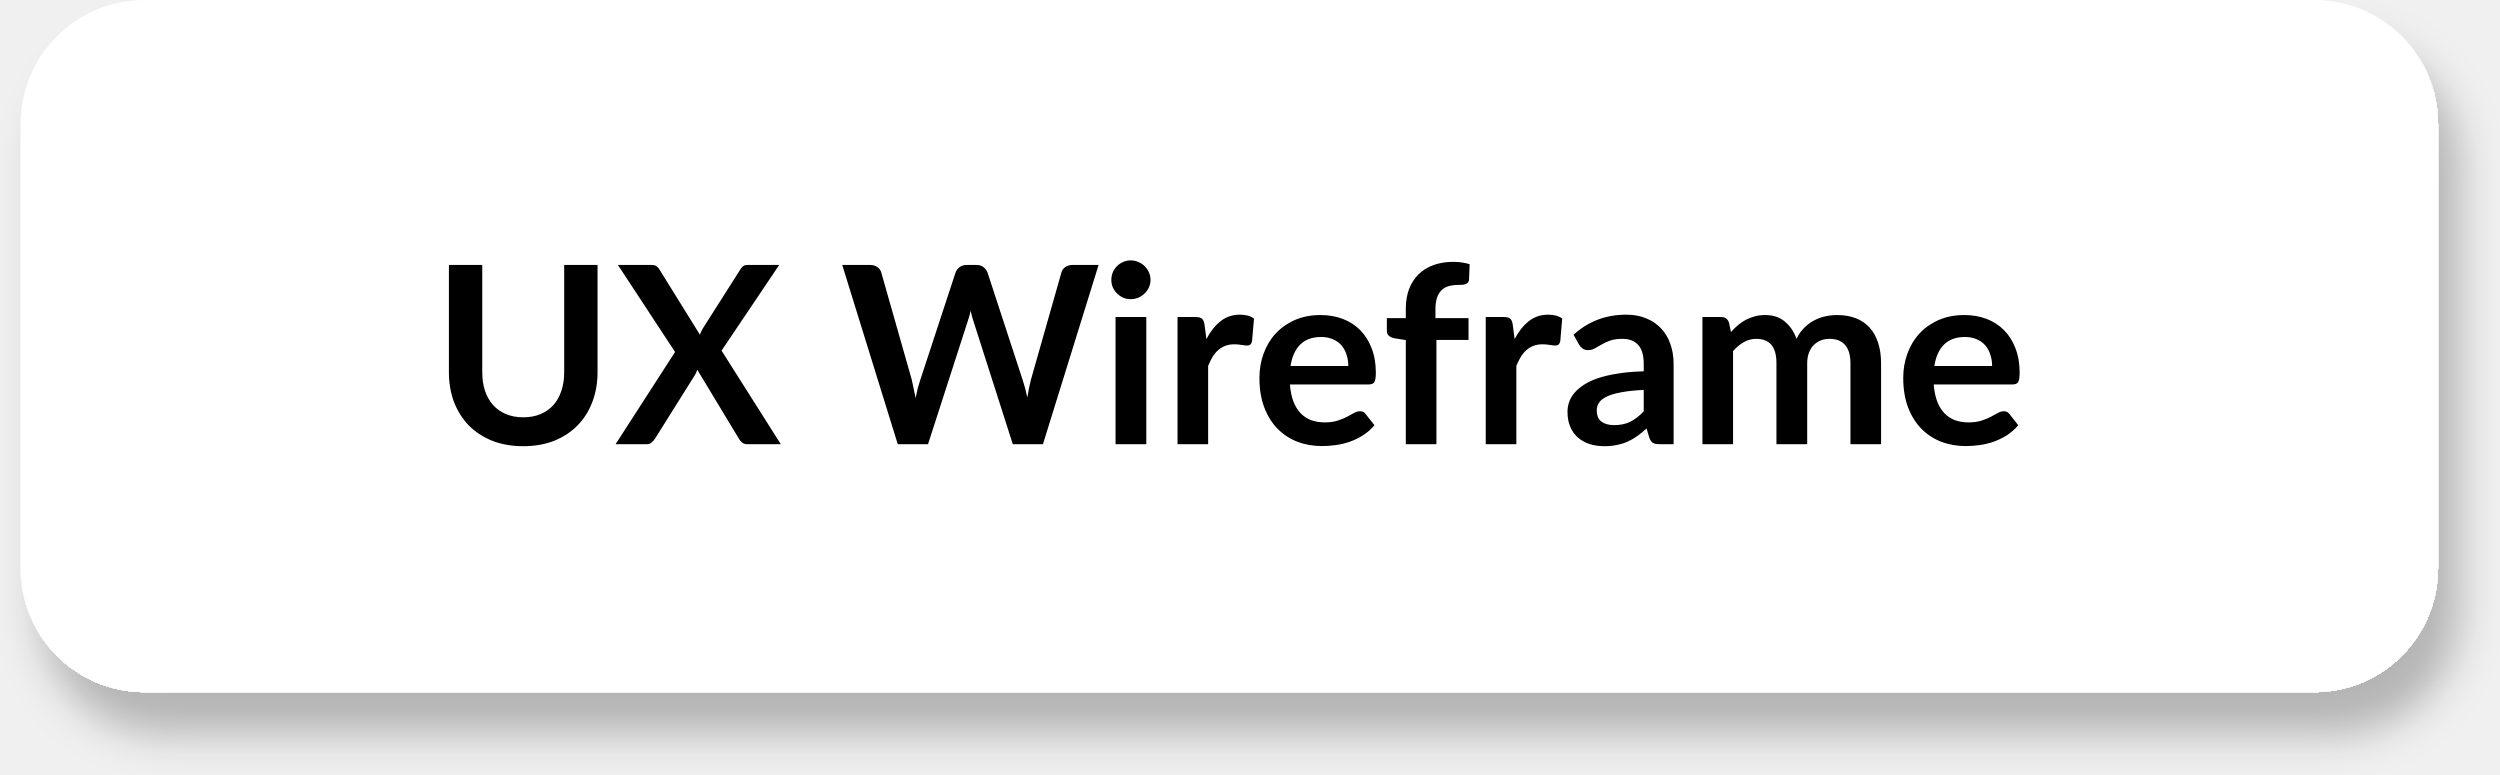
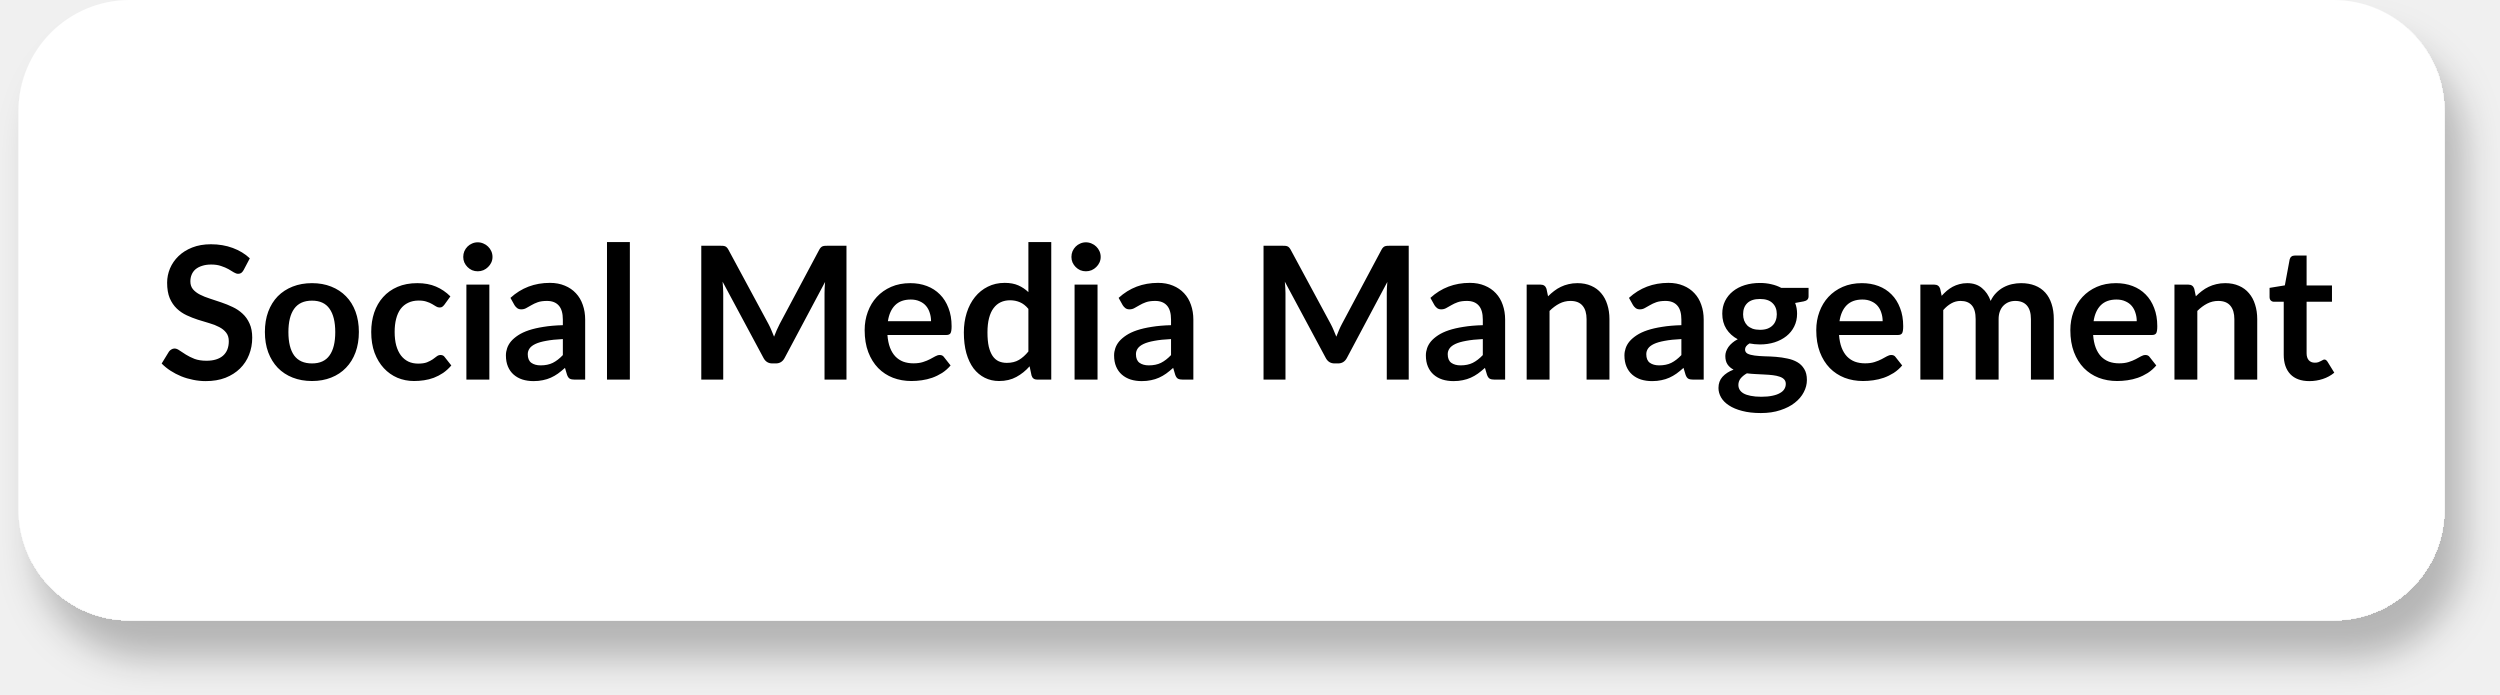
- <svg xmlns="http://www.w3.org/2000/svg" width="242" height="75" viewBox="0 0 242 75" fill="none">
-   <g filter="url(#filter0_d_13_7)">
-     <rect x="2" width="234" height="67" rx="12" fill="white" />
-     <path d="M50.654 40.396C51.278 40.396 51.834 40.292 52.322 40.084C52.818 39.876 53.234 39.584 53.57 39.208C53.906 38.832 54.162 38.376 54.338 37.84C54.522 37.304 54.614 36.704 54.614 36.04V25.648H57.842V36.04C57.842 37.072 57.674 38.028 57.338 38.908C57.01 39.78 56.534 40.536 55.91 41.176C55.294 41.808 54.542 42.304 53.654 42.664C52.766 43.016 51.766 43.192 50.654 43.192C49.534 43.192 48.53 43.016 47.642 42.664C46.754 42.304 45.998 41.808 45.374 41.176C44.758 40.536 44.282 39.78 43.946 38.908C43.618 38.028 43.454 37.072 43.454 36.04V25.648H46.682V36.028C46.682 36.692 46.77 37.292 46.946 37.828C47.13 38.364 47.39 38.824 47.726 39.208C48.07 39.584 48.486 39.876 48.974 40.084C49.47 40.292 50.03 40.396 50.654 40.396ZM75.583 43H72.367C72.143 43 71.963 42.944 71.827 42.832C71.699 42.72 71.595 42.592 71.515 42.448L67.495 35.788C67.431 35.988 67.355 36.16 67.267 36.304L63.415 42.448C63.319 42.584 63.207 42.712 63.079 42.832C62.959 42.944 62.799 43 62.599 43H59.587L65.347 34.072L59.815 25.648H63.031C63.255 25.648 63.415 25.68 63.511 25.744C63.615 25.8 63.711 25.896 63.799 26.032L67.747 32.392C67.827 32.192 67.923 31.992 68.035 31.792L71.659 26.092C71.747 25.94 71.843 25.828 71.947 25.756C72.051 25.684 72.183 25.648 72.343 25.648H75.427L69.847 33.94L75.583 43ZM106.344 25.648L100.956 43H98.04L94.248 31.144C94.144 30.856 94.048 30.504 93.96 30.088C93.912 30.288 93.864 30.476 93.816 30.652C93.768 30.828 93.716 30.992 93.66 31.144L89.832 43H86.904L81.528 25.648H84.228C84.508 25.648 84.74 25.716 84.924 25.852C85.116 25.98 85.244 26.156 85.308 26.38L88.26 36.76C88.324 37.016 88.384 37.296 88.44 37.6C88.504 37.896 88.568 38.208 88.632 38.536C88.696 38.2 88.764 37.884 88.836 37.588C88.916 37.292 89 37.016 89.088 36.76L92.496 26.38C92.56 26.196 92.684 26.028 92.868 25.876C93.06 25.724 93.292 25.648 93.564 25.648H94.512C94.792 25.648 95.02 25.716 95.196 25.852C95.372 25.988 95.504 26.164 95.592 26.38L98.988 36.76C99.156 37.256 99.308 37.828 99.444 38.476C99.548 37.844 99.664 37.272 99.792 36.76L102.744 26.38C102.792 26.18 102.912 26.008 103.104 25.864C103.304 25.72 103.54 25.648 103.812 25.648H106.344ZM110.962 30.688V43H107.986V30.688H110.962ZM111.37 27.1C111.37 27.356 111.318 27.596 111.214 27.82C111.11 28.044 110.97 28.24 110.794 28.408C110.626 28.576 110.426 28.712 110.194 28.816C109.962 28.912 109.714 28.96 109.45 28.96C109.194 28.96 108.95 28.912 108.718 28.816C108.494 28.712 108.298 28.576 108.13 28.408C107.962 28.24 107.826 28.044 107.722 27.82C107.626 27.596 107.578 27.356 107.578 27.1C107.578 26.836 107.626 26.588 107.722 26.356C107.826 26.124 107.962 25.924 108.13 25.756C108.298 25.588 108.494 25.456 108.718 25.36C108.95 25.256 109.194 25.204 109.45 25.204C109.714 25.204 109.962 25.256 110.194 25.36C110.426 25.456 110.626 25.588 110.794 25.756C110.97 25.924 111.11 26.124 111.214 26.356C111.318 26.588 111.37 26.836 111.37 27.1ZM116.78 32.824C117.164 32.088 117.62 31.512 118.148 31.096C118.676 30.672 119.3 30.46 120.02 30.46C120.588 30.46 121.044 30.584 121.388 30.832L121.196 33.052C121.156 33.196 121.096 33.3 121.016 33.364C120.944 33.42 120.844 33.448 120.716 33.448C120.596 33.448 120.416 33.428 120.176 33.388C119.944 33.348 119.716 33.328 119.492 33.328C119.164 33.328 118.872 33.376 118.616 33.472C118.36 33.568 118.128 33.708 117.92 33.892C117.72 34.068 117.54 34.284 117.38 34.54C117.228 34.796 117.084 35.088 116.948 35.416V43H113.984V30.688H115.724C116.028 30.688 116.24 30.744 116.36 30.856C116.48 30.96 116.56 31.152 116.6 31.432L116.78 32.824ZM130.517 35.428C130.517 35.044 130.461 34.684 130.349 34.348C130.245 34.004 130.085 33.704 129.869 33.448C129.653 33.192 129.377 32.992 129.041 32.848C128.713 32.696 128.329 32.62 127.889 32.62C127.033 32.62 126.357 32.864 125.861 33.352C125.373 33.84 125.061 34.532 124.925 35.428H130.517ZM124.865 37.216C124.913 37.848 125.025 38.396 125.201 38.86C125.377 39.316 125.609 39.696 125.897 40C126.185 40.296 126.525 40.52 126.917 40.672C127.317 40.816 127.757 40.888 128.237 40.888C128.717 40.888 129.129 40.832 129.473 40.72C129.825 40.608 130.129 40.484 130.385 40.348C130.649 40.212 130.877 40.088 131.069 39.976C131.269 39.864 131.461 39.808 131.645 39.808C131.893 39.808 132.077 39.9 132.197 40.084L133.049 41.164C132.721 41.548 132.353 41.872 131.945 42.136C131.537 42.392 131.109 42.6 130.661 42.76C130.221 42.912 129.769 43.02 129.305 43.084C128.849 43.148 128.405 43.18 127.973 43.18C127.117 43.18 126.321 43.04 125.585 42.76C124.849 42.472 124.209 42.052 123.665 41.5C123.121 40.94 122.693 40.252 122.381 39.436C122.069 38.612 121.913 37.66 121.913 36.58C121.913 35.74 122.049 34.952 122.321 34.216C122.593 33.472 122.981 32.828 123.485 32.284C123.997 31.732 124.617 31.296 125.345 30.976C126.081 30.656 126.909 30.496 127.829 30.496C128.605 30.496 129.321 30.62 129.977 30.868C130.633 31.116 131.197 31.48 131.669 31.96C132.141 32.432 132.509 33.016 132.773 33.712C133.045 34.4 133.181 35.188 133.181 36.076C133.181 36.524 133.133 36.828 133.037 36.988C132.941 37.14 132.757 37.216 132.485 37.216H124.865ZM136.082 43V32.92L135.014 32.752C134.782 32.704 134.594 32.624 134.45 32.512C134.314 32.392 134.246 32.224 134.246 32.008V30.796H136.082V29.884C136.082 29.18 136.186 28.548 136.394 27.988C136.61 27.428 136.914 26.952 137.306 26.56C137.706 26.168 138.19 25.868 138.758 25.66C139.326 25.452 139.966 25.348 140.678 25.348C141.246 25.348 141.774 25.424 142.262 25.576L142.202 27.064C142.194 27.176 142.162 27.268 142.106 27.34C142.05 27.404 141.974 27.456 141.878 27.496C141.79 27.528 141.686 27.552 141.566 27.568C141.446 27.576 141.318 27.58 141.182 27.58C140.83 27.58 140.514 27.62 140.234 27.7C139.962 27.772 139.73 27.904 139.538 28.096C139.346 28.28 139.198 28.528 139.094 28.84C138.998 29.144 138.95 29.524 138.95 29.98V30.796H142.154V32.908H139.046V43H136.082ZM146.615 32.824C146.999 32.088 147.455 31.512 147.983 31.096C148.511 30.672 149.135 30.46 149.855 30.46C150.423 30.46 150.879 30.584 151.223 30.832L151.031 33.052C150.991 33.196 150.931 33.3 150.851 33.364C150.779 33.42 150.679 33.448 150.551 33.448C150.431 33.448 150.251 33.428 150.011 33.388C149.779 33.348 149.551 33.328 149.327 33.328C148.999 33.328 148.707 33.376 148.451 33.472C148.195 33.568 147.963 33.708 147.755 33.892C147.555 34.068 147.375 34.284 147.215 34.54C147.063 34.796 146.919 35.088 146.783 35.416V43H143.819V30.688H145.559C145.863 30.688 146.075 30.744 146.195 30.856C146.315 30.96 146.395 31.152 146.435 31.432L146.615 32.824ZM159.113 37.744C158.257 37.784 157.537 37.86 156.953 37.972C156.369 38.076 155.901 38.212 155.549 38.38C155.197 38.548 154.945 38.744 154.793 38.968C154.641 39.192 154.565 39.436 154.565 39.7C154.565 40.22 154.717 40.592 155.021 40.816C155.333 41.04 155.737 41.152 156.233 41.152C156.841 41.152 157.365 41.044 157.805 40.828C158.253 40.604 158.689 40.268 159.113 39.82V37.744ZM152.321 32.404C153.737 31.108 155.441 30.46 157.433 30.46C158.153 30.46 158.797 30.58 159.365 30.82C159.933 31.052 160.413 31.38 160.805 31.804C161.197 32.22 161.493 32.72 161.693 33.304C161.901 33.888 162.005 34.528 162.005 35.224V43H160.661C160.381 43 160.165 42.96 160.013 42.88C159.861 42.792 159.741 42.62 159.653 42.364L159.389 41.476C159.077 41.756 158.773 42.004 158.477 42.22C158.181 42.428 157.873 42.604 157.553 42.748C157.233 42.892 156.889 43 156.521 43.072C156.161 43.152 155.761 43.192 155.321 43.192C154.801 43.192 154.321 43.124 153.881 42.988C153.441 42.844 153.061 42.632 152.741 42.352C152.421 42.072 152.173 41.724 151.997 41.308C151.821 40.892 151.733 40.408 151.733 39.856C151.733 39.544 151.785 39.236 151.889 38.932C151.993 38.62 152.161 38.324 152.393 38.044C152.633 37.764 152.941 37.5 153.317 37.252C153.693 37.004 154.153 36.788 154.697 36.604C155.249 36.42 155.889 36.272 156.617 36.16C157.345 36.04 158.177 35.968 159.113 35.944V35.224C159.113 34.4 158.937 33.792 158.585 33.4C158.233 33 157.725 32.8 157.061 32.8C156.581 32.8 156.181 32.856 155.861 32.968C155.549 33.08 155.273 33.208 155.033 33.352C154.793 33.488 154.573 33.612 154.373 33.724C154.181 33.836 153.965 33.892 153.725 33.892C153.517 33.892 153.341 33.84 153.197 33.736C153.053 33.624 152.937 33.496 152.849 33.352L152.321 32.404ZM164.796 43V30.688H166.608C166.992 30.688 167.244 30.868 167.364 31.228L167.556 32.14C167.772 31.9 167.996 31.68 168.228 31.48C168.468 31.28 168.72 31.108 168.984 30.964C169.256 30.82 169.544 30.708 169.848 30.628C170.16 30.54 170.5 30.496 170.868 30.496C171.644 30.496 172.28 30.708 172.776 31.132C173.28 31.548 173.656 32.104 173.904 32.8C174.096 32.392 174.336 32.044 174.624 31.756C174.912 31.46 175.228 31.22 175.572 31.036C175.916 30.852 176.28 30.716 176.664 30.628C177.056 30.54 177.448 30.496 177.84 30.496C178.52 30.496 179.124 30.6 179.652 30.808C180.18 31.016 180.624 31.32 180.984 31.72C181.344 32.12 181.616 32.608 181.8 33.184C181.992 33.76 182.088 34.42 182.088 35.164V43H179.124V35.164C179.124 34.38 178.952 33.792 178.608 33.4C178.264 33 177.76 32.8 177.096 32.8C176.792 32.8 176.508 32.852 176.244 32.956C175.988 33.06 175.76 33.212 175.56 33.412C175.368 33.604 175.216 33.848 175.104 34.144C174.992 34.44 174.936 34.78 174.936 35.164V43H171.96V35.164C171.96 34.34 171.792 33.74 171.456 33.364C171.128 32.988 170.644 32.8 170.004 32.8C169.572 32.8 169.168 32.908 168.792 33.124C168.424 33.332 168.08 33.62 167.76 33.988V43H164.796ZM192.837 35.428C192.837 35.044 192.781 34.684 192.669 34.348C192.565 34.004 192.405 33.704 192.189 33.448C191.973 33.192 191.697 32.992 191.361 32.848C191.033 32.696 190.649 32.62 190.209 32.62C189.353 32.62 188.677 32.864 188.181 33.352C187.693 33.84 187.381 34.532 187.245 35.428H192.837ZM187.185 37.216C187.233 37.848 187.345 38.396 187.521 38.86C187.697 39.316 187.929 39.696 188.217 40C188.505 40.296 188.845 40.52 189.237 40.672C189.637 40.816 190.077 40.888 190.557 40.888C191.037 40.888 191.449 40.832 191.793 40.72C192.145 40.608 192.449 40.484 192.705 40.348C192.969 40.212 193.197 40.088 193.389 39.976C193.589 39.864 193.781 39.808 193.965 39.808C194.213 39.808 194.397 39.9 194.517 40.084L195.369 41.164C195.041 41.548 194.673 41.872 194.265 42.136C193.857 42.392 193.429 42.6 192.981 42.76C192.541 42.912 192.089 43.02 191.625 43.084C191.169 43.148 190.725 43.18 190.293 43.18C189.437 43.18 188.641 43.04 187.905 42.76C187.169 42.472 186.529 42.052 185.985 41.5C185.441 40.94 185.013 40.252 184.701 39.436C184.389 38.612 184.233 37.66 184.233 36.58C184.233 35.74 184.369 34.952 184.641 34.216C184.913 33.472 185.301 32.828 185.805 32.284C186.317 31.732 186.937 31.296 187.665 30.976C188.401 30.656 189.229 30.496 190.149 30.496C190.925 30.496 191.641 30.62 192.297 30.868C192.953 31.116 193.517 31.48 193.989 31.96C194.461 32.432 194.829 33.016 195.093 33.712C195.365 34.4 195.501 35.188 195.501 36.076C195.501 36.524 195.453 36.828 195.357 36.988C195.261 37.14 195.077 37.216 194.805 37.216H187.185Z" fill="black" />
+ <svg xmlns="http://www.w3.org/2000/svg" width="270" height="75" viewBox="0 0 270 75" fill="none">
+   <g filter="url(#filter0_d_590_414)">
+     <rect x="2" width="262" height="67" rx="12" fill="white" />
+     <path d="M26.31 29.17C26.23 29.31 26.143 29.413 26.05 29.48C25.963 29.54 25.853 29.57 25.72 29.57C25.58 29.57 25.427 29.52 25.26 29.42C25.1 29.313 24.907 29.197 24.68 29.07C24.453 28.943 24.187 28.83 23.88 28.73C23.58 28.623 23.223 28.57 22.81 28.57C22.437 28.57 22.11 28.617 21.83 28.71C21.55 28.797 21.313 28.92 21.12 29.08C20.933 29.24 20.793 29.433 20.7 29.66C20.607 29.88 20.56 30.123 20.56 30.39C20.56 30.73 20.653 31.013 20.84 31.24C21.033 31.467 21.287 31.66 21.6 31.82C21.913 31.98 22.27 32.123 22.67 32.25C23.07 32.377 23.48 32.513 23.9 32.66C24.32 32.8 24.73 32.967 25.13 33.16C25.53 33.347 25.887 33.587 26.2 33.88C26.513 34.167 26.763 34.52 26.95 34.94C27.143 35.36 27.24 35.87 27.24 36.47C27.24 37.123 27.127 37.737 26.9 38.31C26.68 38.877 26.353 39.373 25.92 39.8C25.493 40.22 24.97 40.553 24.35 40.8C23.73 41.04 23.02 41.16 22.22 41.16C21.76 41.16 21.307 41.113 20.86 41.02C20.413 40.933 19.983 40.807 19.57 40.64C19.163 40.473 18.78 40.273 18.42 40.04C18.06 39.807 17.74 39.547 17.46 39.26L18.25 37.97C18.317 37.877 18.403 37.8 18.51 37.74C18.617 37.673 18.73 37.64 18.85 37.64C19.017 37.64 19.197 37.71 19.39 37.85C19.583 37.983 19.813 38.133 20.08 38.3C20.347 38.467 20.657 38.62 21.01 38.76C21.37 38.893 21.8 38.96 22.3 38.96C23.067 38.96 23.66 38.78 24.08 38.42C24.5 38.053 24.71 37.53 24.71 36.85C24.71 36.47 24.613 36.16 24.42 35.92C24.233 35.68 23.983 35.48 23.67 35.32C23.357 35.153 23 35.013 22.6 34.9C22.2 34.787 21.793 34.663 21.38 34.53C20.967 34.397 20.56 34.237 20.16 34.05C19.76 33.863 19.403 33.62 19.09 33.32C18.777 33.02 18.523 32.647 18.33 32.2C18.143 31.747 18.05 31.19 18.05 30.53C18.05 30.003 18.153 29.49 18.36 28.99C18.573 28.49 18.88 28.047 19.28 27.66C19.68 27.273 20.173 26.963 20.76 26.73C21.347 26.497 22.02 26.38 22.78 26.38C23.633 26.38 24.42 26.513 25.14 26.78C25.86 27.047 26.473 27.42 26.98 27.9L26.31 29.17ZM33.697 30.58C34.458 30.58 35.148 30.703 35.767 30.95C36.394 31.197 36.928 31.547 37.367 32C37.814 32.453 38.157 33.007 38.398 33.66C38.638 34.313 38.758 35.043 38.758 35.85C38.758 36.663 38.638 37.397 38.398 38.05C38.157 38.703 37.814 39.26 37.367 39.72C36.928 40.18 36.394 40.533 35.767 40.78C35.148 41.027 34.458 41.15 33.697 41.15C32.931 41.15 32.234 41.027 31.608 40.78C30.981 40.533 30.444 40.18 29.997 39.72C29.558 39.26 29.214 38.703 28.968 38.05C28.727 37.397 28.608 36.663 28.608 35.85C28.608 35.043 28.727 34.313 28.968 33.66C29.214 33.007 29.558 32.453 29.997 32C30.444 31.547 30.981 31.197 31.608 30.95C32.234 30.703 32.931 30.58 33.697 30.58ZM33.697 39.25C34.551 39.25 35.181 38.963 35.587 38.39C36.001 37.817 36.208 36.977 36.208 35.87C36.208 34.763 36.001 33.92 35.587 33.34C35.181 32.76 34.551 32.47 33.697 32.47C32.831 32.47 32.188 32.763 31.767 33.35C31.354 33.93 31.148 34.77 31.148 35.87C31.148 36.97 31.354 37.81 31.767 38.39C32.188 38.963 32.831 39.25 33.697 39.25ZM47.992 32.91C47.919 33.003 47.845 33.077 47.772 33.13C47.705 33.183 47.605 33.21 47.472 33.21C47.345 33.21 47.222 33.173 47.102 33.1C46.982 33.02 46.839 32.933 46.672 32.84C46.505 32.74 46.305 32.653 46.072 32.58C45.845 32.5 45.562 32.46 45.222 32.46C44.788 32.46 44.408 32.54 44.082 32.7C43.755 32.853 43.482 33.077 43.262 33.37C43.048 33.663 42.889 34.02 42.782 34.44C42.675 34.853 42.622 35.323 42.622 35.85C42.622 36.397 42.678 36.883 42.792 37.31C42.912 37.737 43.082 38.097 43.302 38.39C43.522 38.677 43.788 38.897 44.102 39.05C44.415 39.197 44.769 39.27 45.162 39.27C45.555 39.27 45.872 39.223 46.112 39.13C46.358 39.03 46.565 38.923 46.732 38.81C46.898 38.69 47.042 38.583 47.162 38.49C47.288 38.39 47.428 38.34 47.582 38.34C47.782 38.34 47.932 38.417 48.032 38.57L48.742 39.47C48.468 39.79 48.172 40.06 47.852 40.28C47.532 40.493 47.199 40.667 46.852 40.8C46.512 40.927 46.158 41.017 45.792 41.07C45.432 41.123 45.072 41.15 44.712 41.15C44.078 41.15 43.482 41.033 42.922 40.8C42.362 40.56 41.872 40.213 41.452 39.76C41.032 39.307 40.699 38.753 40.452 38.1C40.212 37.44 40.092 36.69 40.092 35.85C40.092 35.097 40.199 34.4 40.412 33.76C40.632 33.113 40.952 32.557 41.372 32.09C41.792 31.617 42.312 31.247 42.932 30.98C43.552 30.713 44.265 30.58 45.072 30.58C45.839 30.58 46.508 30.703 47.082 30.95C47.662 31.197 48.182 31.55 48.642 32.01L47.992 32.91ZM52.85 30.74V41H50.37V30.74H52.85ZM53.19 27.75C53.19 27.963 53.147 28.163 53.06 28.35C52.974 28.537 52.857 28.7 52.71 28.84C52.57 28.98 52.404 29.093 52.21 29.18C52.017 29.26 51.81 29.3 51.59 29.3C51.377 29.3 51.174 29.26 50.98 29.18C50.794 29.093 50.63 28.98 50.49 28.84C50.35 28.7 50.237 28.537 50.15 28.35C50.07 28.163 50.03 27.963 50.03 27.75C50.03 27.53 50.07 27.323 50.15 27.13C50.237 26.937 50.35 26.77 50.49 26.63C50.63 26.49 50.794 26.38 50.98 26.3C51.174 26.213 51.377 26.17 51.59 26.17C51.81 26.17 52.017 26.213 52.21 26.3C52.404 26.38 52.57 26.49 52.71 26.63C52.857 26.77 52.974 26.937 53.06 27.13C53.147 27.323 53.19 27.53 53.19 27.75ZM60.788 36.62C60.075 36.653 59.475 36.717 58.988 36.81C58.502 36.897 58.112 37.01 57.818 37.15C57.525 37.29 57.315 37.453 57.188 37.64C57.062 37.827 56.998 38.03 56.998 38.25C56.998 38.683 57.125 38.993 57.378 39.18C57.638 39.367 57.975 39.46 58.388 39.46C58.895 39.46 59.332 39.37 59.698 39.19C60.072 39.003 60.435 38.723 60.788 38.35V36.62ZM55.128 32.17C56.308 31.09 57.728 30.55 59.388 30.55C59.988 30.55 60.525 30.65 60.998 30.85C61.472 31.043 61.872 31.317 62.198 31.67C62.525 32.017 62.772 32.433 62.938 32.92C63.112 33.407 63.198 33.94 63.198 34.52V41H62.078C61.845 41 61.665 40.967 61.538 40.9C61.412 40.827 61.312 40.683 61.238 40.47L61.018 39.73C60.758 39.963 60.505 40.17 60.258 40.35C60.012 40.523 59.755 40.67 59.488 40.79C59.222 40.91 58.935 41 58.628 41.06C58.328 41.127 57.995 41.16 57.628 41.16C57.195 41.16 56.795 41.103 56.428 40.99C56.062 40.87 55.745 40.693 55.478 40.46C55.212 40.227 55.005 39.937 54.858 39.59C54.712 39.243 54.638 38.84 54.638 38.38C54.638 38.12 54.682 37.863 54.768 37.61C54.855 37.35 54.995 37.103 55.188 36.87C55.388 36.637 55.645 36.417 55.958 36.21C56.272 36.003 56.655 35.823 57.108 35.67C57.568 35.517 58.102 35.393 58.708 35.3C59.315 35.2 60.008 35.14 60.788 35.12V34.52C60.788 33.833 60.642 33.327 60.348 33C60.055 32.667 59.632 32.5 59.078 32.5C58.678 32.5 58.345 32.547 58.078 32.64C57.818 32.733 57.588 32.84 57.388 32.96C57.188 33.073 57.005 33.177 56.838 33.27C56.678 33.363 56.498 33.41 56.298 33.41C56.125 33.41 55.978 33.367 55.858 33.28C55.738 33.187 55.642 33.08 55.568 32.96L55.128 32.17ZM68.025 26.14V41H65.555V26.14H68.025ZM91.419 26.54V41H89.049V31.66C89.049 31.287 89.069 30.883 89.109 30.45L84.739 38.66C84.532 39.053 84.216 39.25 83.789 39.25H83.409C82.982 39.25 82.666 39.053 82.459 38.66L78.039 30.42C78.059 30.64 78.076 30.857 78.089 31.07C78.102 31.283 78.109 31.48 78.109 31.66V41H75.739V26.54H77.769C77.889 26.54 77.992 26.543 78.079 26.55C78.166 26.557 78.242 26.573 78.309 26.6C78.382 26.627 78.446 26.67 78.499 26.73C78.559 26.79 78.616 26.87 78.669 26.97L82.999 35C83.112 35.213 83.216 35.433 83.309 35.66C83.409 35.887 83.506 36.12 83.599 36.36C83.692 36.113 83.789 35.877 83.889 35.65C83.989 35.417 84.096 35.193 84.209 34.98L88.479 26.97C88.532 26.87 88.589 26.79 88.649 26.73C88.709 26.67 88.772 26.627 88.839 26.6C88.912 26.573 88.992 26.557 89.079 26.55C89.166 26.543 89.269 26.54 89.389 26.54H91.419ZM100.553 34.69C100.553 34.37 100.506 34.07 100.413 33.79C100.326 33.503 100.193 33.253 100.013 33.04C99.833 32.827 99.603 32.66 99.323 32.54C99.049 32.413 98.729 32.35 98.363 32.35C97.649 32.35 97.086 32.553 96.673 32.96C96.266 33.367 96.006 33.943 95.893 34.69H100.553ZM95.843 36.18C95.883 36.707 95.976 37.163 96.123 37.55C96.269 37.93 96.463 38.247 96.703 38.5C96.943 38.747 97.226 38.933 97.553 39.06C97.886 39.18 98.253 39.24 98.653 39.24C99.053 39.24 99.396 39.193 99.683 39.1C99.976 39.007 100.229 38.903 100.443 38.79C100.663 38.677 100.853 38.573 101.013 38.48C101.179 38.387 101.339 38.34 101.493 38.34C101.699 38.34 101.853 38.417 101.953 38.57L102.663 39.47C102.389 39.79 102.083 40.06 101.743 40.28C101.403 40.493 101.046 40.667 100.673 40.8C100.306 40.927 99.929 41.017 99.543 41.07C99.163 41.123 98.793 41.15 98.433 41.15C97.719 41.15 97.056 41.033 96.443 40.8C95.829 40.56 95.296 40.21 94.843 39.75C94.389 39.283 94.033 38.71 93.773 38.03C93.513 37.343 93.383 36.55 93.383 35.65C93.383 34.95 93.496 34.293 93.723 33.68C93.949 33.06 94.273 32.523 94.693 32.07C95.119 31.61 95.636 31.247 96.243 30.98C96.856 30.713 97.546 30.58 98.313 30.58C98.959 30.58 99.556 30.683 100.103 30.89C100.649 31.097 101.119 31.4 101.513 31.8C101.906 32.193 102.213 32.68 102.433 33.26C102.659 33.833 102.773 34.49 102.773 35.23C102.773 35.603 102.733 35.857 102.653 35.99C102.573 36.117 102.419 36.18 102.193 36.18H95.843ZM111.066 33.36C110.786 33.02 110.48 32.78 110.146 32.64C109.82 32.5 109.466 32.43 109.086 32.43C108.713 32.43 108.376 32.5 108.076 32.64C107.776 32.78 107.52 32.993 107.306 33.28C107.093 33.56 106.93 33.92 106.816 34.36C106.703 34.793 106.646 35.307 106.646 35.9C106.646 36.5 106.693 37.01 106.786 37.43C106.886 37.843 107.026 38.183 107.206 38.45C107.386 38.71 107.606 38.9 107.866 39.02C108.126 39.133 108.416 39.19 108.736 39.19C109.25 39.19 109.686 39.083 110.046 38.87C110.406 38.657 110.746 38.353 111.066 37.96V33.36ZM113.536 26.14V41H112.026C111.7 41 111.493 40.85 111.406 40.55L111.196 39.56C110.783 40.033 110.306 40.417 109.766 40.71C109.233 41.003 108.61 41.15 107.896 41.15C107.336 41.15 106.823 41.033 106.356 40.8C105.89 40.567 105.486 40.23 105.146 39.79C104.813 39.343 104.553 38.793 104.366 38.14C104.186 37.487 104.096 36.74 104.096 35.9C104.096 35.14 104.2 34.433 104.406 33.78C104.613 33.127 104.91 32.56 105.296 32.08C105.683 31.6 106.146 31.227 106.686 30.96C107.226 30.687 107.833 30.55 108.506 30.55C109.08 30.55 109.57 30.64 109.976 30.82C110.383 31 110.746 31.243 111.066 31.55V26.14H113.536ZM118.534 30.74V41H116.054V30.74H118.534ZM118.874 27.75C118.874 27.963 118.831 28.163 118.744 28.35C118.657 28.537 118.541 28.7 118.394 28.84C118.254 28.98 118.087 29.093 117.894 29.18C117.701 29.26 117.494 29.3 117.274 29.3C117.061 29.3 116.857 29.26 116.664 29.18C116.477 29.093 116.314 28.98 116.174 28.84C116.034 28.7 115.921 28.537 115.834 28.35C115.754 28.163 115.714 27.963 115.714 27.75C115.714 27.53 115.754 27.323 115.834 27.13C115.921 26.937 116.034 26.77 116.174 26.63C116.314 26.49 116.477 26.38 116.664 26.3C116.857 26.213 117.061 26.17 117.274 26.17C117.494 26.17 117.701 26.213 117.894 26.3C118.087 26.38 118.254 26.49 118.394 26.63C118.541 26.77 118.657 26.937 118.744 27.13C118.831 27.323 118.874 27.53 118.874 27.75ZM126.472 36.62C125.759 36.653 125.159 36.717 124.672 36.81C124.185 36.897 123.795 37.01 123.502 37.15C123.209 37.29 122.999 37.453 122.872 37.64C122.745 37.827 122.682 38.03 122.682 38.25C122.682 38.683 122.809 38.993 123.062 39.18C123.322 39.367 123.659 39.46 124.072 39.46C124.579 39.46 125.015 39.37 125.382 39.19C125.755 39.003 126.119 38.723 126.472 38.35V36.62ZM120.812 32.17C121.992 31.09 123.412 30.55 125.072 30.55C125.672 30.55 126.209 30.65 126.682 30.85C127.155 31.043 127.555 31.317 127.882 31.67C128.209 32.017 128.455 32.433 128.622 32.92C128.795 33.407 128.882 33.94 128.882 34.52V41H127.762C127.529 41 127.349 40.967 127.222 40.9C127.095 40.827 126.995 40.683 126.922 40.47L126.702 39.73C126.442 39.963 126.189 40.17 125.942 40.35C125.695 40.523 125.439 40.67 125.172 40.79C124.905 40.91 124.619 41 124.312 41.06C124.012 41.127 123.679 41.16 123.312 41.16C122.879 41.16 122.479 41.103 122.112 40.99C121.745 40.87 121.429 40.693 121.162 40.46C120.895 40.227 120.689 39.937 120.542 39.59C120.395 39.243 120.322 38.84 120.322 38.38C120.322 38.12 120.365 37.863 120.452 37.61C120.539 37.35 120.679 37.103 120.872 36.87C121.072 36.637 121.329 36.417 121.642 36.21C121.955 36.003 122.339 35.823 122.792 35.67C123.252 35.517 123.785 35.393 124.392 35.3C124.999 35.2 125.692 35.14 126.472 35.12V34.52C126.472 33.833 126.325 33.327 126.032 33C125.739 32.667 125.315 32.5 124.762 32.5C124.362 32.5 124.029 32.547 123.762 32.64C123.502 32.733 123.272 32.84 123.072 32.96C122.872 33.073 122.689 33.177 122.522 33.27C122.362 33.363 122.182 33.41 121.982 33.41C121.809 33.41 121.662 33.367 121.542 33.28C121.422 33.187 121.325 33.08 121.252 32.96L120.812 32.17ZM152.142 26.54V41H149.772V31.66C149.772 31.287 149.792 30.883 149.832 30.45L145.462 38.66C145.255 39.053 144.938 39.25 144.512 39.25H144.132C143.705 39.25 143.388 39.053 143.182 38.66L138.762 30.42C138.782 30.64 138.798 30.857 138.812 31.07C138.825 31.283 138.832 31.48 138.832 31.66V41H136.462V26.54H138.492C138.612 26.54 138.715 26.543 138.802 26.55C138.888 26.557 138.965 26.573 139.032 26.6C139.105 26.627 139.168 26.67 139.222 26.73C139.282 26.79 139.338 26.87 139.392 26.97L143.722 35C143.835 35.213 143.938 35.433 144.032 35.66C144.132 35.887 144.228 36.12 144.322 36.36C144.415 36.113 144.512 35.877 144.612 35.65C144.712 35.417 144.818 35.193 144.932 34.98L149.202 26.97C149.255 26.87 149.312 26.79 149.372 26.73C149.432 26.67 149.495 26.627 149.562 26.6C149.635 26.573 149.715 26.557 149.802 26.55C149.888 26.543 149.992 26.54 150.112 26.54H152.142ZM160.144 36.62C159.431 36.653 158.831 36.717 158.344 36.81C157.857 36.897 157.467 37.01 157.174 37.15C156.881 37.29 156.671 37.453 156.544 37.64C156.417 37.827 156.354 38.03 156.354 38.25C156.354 38.683 156.481 38.993 156.734 39.18C156.994 39.367 157.331 39.46 157.744 39.46C158.251 39.46 158.687 39.37 159.054 39.19C159.427 39.003 159.791 38.723 160.144 38.35V36.62ZM154.484 32.17C155.664 31.09 157.084 30.55 158.744 30.55C159.344 30.55 159.881 30.65 160.354 30.85C160.827 31.043 161.227 31.317 161.554 31.67C161.881 32.017 162.127 32.433 162.294 32.92C162.467 33.407 162.554 33.94 162.554 34.52V41H161.434C161.201 41 161.021 40.967 160.894 40.9C160.767 40.827 160.667 40.683 160.594 40.47L160.374 39.73C160.114 39.963 159.861 40.17 159.614 40.35C159.367 40.523 159.111 40.67 158.844 40.79C158.577 40.91 158.291 41 157.984 41.06C157.684 41.127 157.351 41.16 156.984 41.16C156.551 41.16 156.151 41.103 155.784 40.99C155.417 40.87 155.101 40.693 154.834 40.46C154.567 40.227 154.361 39.937 154.214 39.59C154.067 39.243 153.994 38.84 153.994 38.38C153.994 38.12 154.037 37.863 154.124 37.61C154.211 37.35 154.351 37.103 154.544 36.87C154.744 36.637 155.001 36.417 155.314 36.21C155.627 36.003 156.011 35.823 156.464 35.67C156.924 35.517 157.457 35.393 158.064 35.3C158.671 35.2 159.364 35.14 160.144 35.12V34.52C160.144 33.833 159.997 33.327 159.704 33C159.411 32.667 158.987 32.5 158.434 32.5C158.034 32.5 157.701 32.547 157.434 32.64C157.174 32.733 156.944 32.84 156.744 32.96C156.544 33.073 156.361 33.177 156.194 33.27C156.034 33.363 155.854 33.41 155.654 33.41C155.481 33.41 155.334 33.367 155.214 33.28C155.094 33.187 154.997 33.08 154.924 32.96L154.484 32.17ZM167.19 32C167.397 31.793 167.613 31.603 167.84 31.43C168.073 31.25 168.317 31.1 168.57 30.98C168.83 30.853 169.107 30.757 169.4 30.69C169.693 30.617 170.013 30.58 170.36 30.58C170.92 30.58 171.417 30.677 171.85 30.87C172.283 31.057 172.643 31.323 172.93 31.67C173.223 32.01 173.443 32.42 173.59 32.9C173.743 33.373 173.82 33.897 173.82 34.47V41H171.35V34.47C171.35 33.843 171.207 33.36 170.92 33.02C170.633 32.673 170.197 32.5 169.61 32.5C169.183 32.5 168.783 32.597 168.41 32.79C168.037 32.983 167.683 33.247 167.35 33.58V41H164.88V30.74H166.39C166.71 30.74 166.92 30.89 167.02 31.19L167.19 32ZM181.589 36.62C180.876 36.653 180.276 36.717 179.789 36.81C179.303 36.897 178.913 37.01 178.619 37.15C178.326 37.29 178.116 37.453 177.989 37.64C177.863 37.827 177.799 38.03 177.799 38.25C177.799 38.683 177.926 38.993 178.179 39.18C178.439 39.367 178.776 39.46 179.189 39.46C179.696 39.46 180.133 39.37 180.499 39.19C180.873 39.003 181.236 38.723 181.589 38.35V36.62ZM175.929 32.17C177.109 31.09 178.529 30.55 180.189 30.55C180.789 30.55 181.326 30.65 181.799 30.85C182.273 31.043 182.673 31.317 182.999 31.67C183.326 32.017 183.573 32.433 183.739 32.92C183.913 33.407 183.999 33.94 183.999 34.52V41H182.879C182.646 41 182.466 40.967 182.339 40.9C182.213 40.827 182.113 40.683 182.039 40.47L181.819 39.73C181.559 39.963 181.306 40.17 181.059 40.35C180.813 40.523 180.556 40.67 180.289 40.79C180.023 40.91 179.736 41 179.429 41.06C179.129 41.127 178.796 41.16 178.429 41.16C177.996 41.16 177.596 41.103 177.229 40.99C176.863 40.87 176.546 40.693 176.279 40.46C176.013 40.227 175.806 39.937 175.659 39.59C175.513 39.243 175.439 38.84 175.439 38.38C175.439 38.12 175.483 37.863 175.569 37.61C175.656 37.35 175.796 37.103 175.989 36.87C176.189 36.637 176.446 36.417 176.759 36.21C177.073 36.003 177.456 35.823 177.909 35.67C178.369 35.517 178.903 35.393 179.509 35.3C180.116 35.2 180.809 35.14 181.589 35.12V34.52C181.589 33.833 181.443 33.327 181.149 33C180.856 32.667 180.433 32.5 179.879 32.5C179.479 32.5 179.146 32.547 178.879 32.64C178.619 32.733 178.389 32.84 178.189 32.96C177.989 33.073 177.806 33.177 177.639 33.27C177.479 33.363 177.299 33.41 177.099 33.41C176.926 33.41 176.779 33.367 176.659 33.28C176.539 33.187 176.443 33.08 176.369 32.96L175.929 32.17ZM190.075 35.62C190.382 35.62 190.649 35.58 190.875 35.5C191.102 35.413 191.289 35.297 191.435 35.15C191.589 35.003 191.702 34.827 191.775 34.62C191.855 34.413 191.895 34.187 191.895 33.94C191.895 33.433 191.742 33.033 191.435 32.74C191.135 32.44 190.682 32.29 190.075 32.29C189.469 32.29 189.012 32.44 188.705 32.74C188.405 33.033 188.255 33.433 188.255 33.94C188.255 34.18 188.292 34.403 188.365 34.61C188.445 34.817 188.559 34.997 188.705 35.15C188.859 35.297 189.049 35.413 189.275 35.5C189.509 35.58 189.775 35.62 190.075 35.62ZM192.865 41.46C192.865 41.26 192.805 41.097 192.685 40.97C192.565 40.843 192.402 40.747 192.195 40.68C191.989 40.607 191.745 40.553 191.465 40.52C191.192 40.487 190.899 40.463 190.585 40.45C190.279 40.43 189.959 40.413 189.625 40.4C189.299 40.387 188.979 40.36 188.665 40.32C188.392 40.473 188.169 40.653 187.995 40.86C187.829 41.067 187.745 41.307 187.745 41.58C187.745 41.76 187.789 41.927 187.875 42.08C187.969 42.24 188.112 42.377 188.305 42.49C188.505 42.603 188.762 42.69 189.075 42.75C189.389 42.817 189.772 42.85 190.225 42.85C190.685 42.85 191.082 42.813 191.415 42.74C191.749 42.673 192.022 42.577 192.235 42.45C192.455 42.33 192.615 42.183 192.715 42.01C192.815 41.843 192.865 41.66 192.865 41.46ZM195.325 31.09V32.01C195.325 32.303 195.149 32.483 194.795 32.55L193.875 32.72C194.015 33.073 194.085 33.46 194.085 33.88C194.085 34.387 193.982 34.847 193.775 35.26C193.575 35.667 193.295 36.013 192.935 36.3C192.575 36.587 192.149 36.81 191.655 36.97C191.169 37.123 190.642 37.2 190.075 37.2C189.875 37.2 189.682 37.19 189.495 37.17C189.309 37.15 189.125 37.123 188.945 37.09C188.625 37.283 188.465 37.5 188.465 37.74C188.465 37.947 188.559 38.1 188.745 38.2C188.939 38.293 189.192 38.36 189.505 38.4C189.819 38.44 190.175 38.467 190.575 38.48C190.975 38.487 191.385 38.507 191.805 38.54C192.225 38.573 192.635 38.633 193.035 38.72C193.435 38.8 193.792 38.93 194.105 39.11C194.419 39.29 194.669 39.537 194.855 39.85C195.049 40.157 195.145 40.553 195.145 41.04C195.145 41.493 195.032 41.933 194.805 42.36C194.585 42.787 194.262 43.167 193.835 43.5C193.415 43.833 192.895 44.1 192.275 44.3C191.662 44.507 190.962 44.61 190.175 44.61C189.402 44.61 188.729 44.533 188.155 44.38C187.582 44.233 187.105 44.033 186.725 43.78C186.345 43.533 186.062 43.247 185.875 42.92C185.689 42.593 185.595 42.253 185.595 41.9C185.595 41.42 185.739 41.02 186.025 40.7C186.319 40.373 186.719 40.113 187.225 39.92C186.952 39.78 186.735 39.593 186.575 39.36C186.415 39.127 186.335 38.82 186.335 38.44C186.335 38.287 186.362 38.13 186.415 37.97C186.475 37.803 186.559 37.64 186.665 37.48C186.779 37.32 186.919 37.17 187.085 37.03C187.252 36.883 187.449 36.753 187.675 36.64C187.155 36.36 186.745 35.987 186.445 35.52C186.152 35.053 186.005 34.507 186.005 33.88C186.005 33.373 186.105 32.917 186.305 32.51C186.512 32.097 186.795 31.747 187.155 31.46C187.522 31.167 187.952 30.943 188.445 30.79C188.945 30.637 189.489 30.56 190.075 30.56C190.515 30.56 190.929 30.607 191.315 30.7C191.702 30.787 192.055 30.917 192.375 31.09H195.325ZM203.326 34.69C203.326 34.37 203.279 34.07 203.186 33.79C203.099 33.503 202.966 33.253 202.786 33.04C202.606 32.827 202.376 32.66 202.096 32.54C201.823 32.413 201.503 32.35 201.136 32.35C200.423 32.35 199.859 32.553 199.446 32.96C199.039 33.367 198.779 33.943 198.666 34.69H203.326ZM198.616 36.18C198.656 36.707 198.749 37.163 198.896 37.55C199.043 37.93 199.236 38.247 199.476 38.5C199.716 38.747 199.999 38.933 200.326 39.06C200.659 39.18 201.026 39.24 201.426 39.24C201.826 39.24 202.169 39.193 202.456 39.1C202.749 39.007 203.003 38.903 203.216 38.79C203.436 38.677 203.626 38.573 203.786 38.48C203.953 38.387 204.113 38.34 204.266 38.34C204.473 38.34 204.626 38.417 204.726 38.57L205.436 39.47C205.163 39.79 204.856 40.06 204.516 40.28C204.176 40.493 203.819 40.667 203.446 40.8C203.079 40.927 202.703 41.017 202.316 41.07C201.936 41.123 201.566 41.15 201.206 41.15C200.493 41.15 199.829 41.033 199.216 40.8C198.603 40.56 198.069 40.21 197.616 39.75C197.163 39.283 196.806 38.71 196.546 38.03C196.286 37.343 196.156 36.55 196.156 35.65C196.156 34.95 196.269 34.293 196.496 33.68C196.723 33.06 197.046 32.523 197.466 32.07C197.893 31.61 198.409 31.247 199.016 30.98C199.629 30.713 200.319 30.58 201.086 30.58C201.733 30.58 202.329 30.683 202.876 30.89C203.423 31.097 203.893 31.4 204.286 31.8C204.679 32.193 204.986 32.68 205.206 33.26C205.433 33.833 205.546 34.49 205.546 35.23C205.546 35.603 205.506 35.857 205.426 35.99C205.346 36.117 205.193 36.18 204.966 36.18H198.616ZM207.4 41V30.74H208.91C209.23 30.74 209.44 30.89 209.54 31.19L209.7 31.95C209.88 31.75 210.066 31.567 210.26 31.4C210.46 31.233 210.67 31.09 210.89 30.97C211.116 30.85 211.356 30.757 211.61 30.69C211.87 30.617 212.153 30.58 212.46 30.58C213.106 30.58 213.636 30.757 214.05 31.11C214.47 31.457 214.783 31.92 214.99 32.5C215.15 32.16 215.35 31.87 215.59 31.63C215.83 31.383 216.093 31.183 216.38 31.03C216.666 30.877 216.97 30.763 217.29 30.69C217.616 30.617 217.943 30.58 218.27 30.58C218.836 30.58 219.34 30.667 219.78 30.84C220.22 31.013 220.59 31.267 220.89 31.6C221.19 31.933 221.416 32.34 221.57 32.82C221.73 33.3 221.81 33.85 221.81 34.47V41H219.34V34.47C219.34 33.817 219.196 33.327 218.91 33C218.623 32.667 218.203 32.5 217.65 32.5C217.396 32.5 217.16 32.543 216.94 32.63C216.726 32.717 216.536 32.843 216.37 33.01C216.21 33.17 216.083 33.373 215.99 33.62C215.896 33.867 215.85 34.15 215.85 34.47V41H213.37V34.47C213.37 33.783 213.23 33.283 212.95 32.97C212.676 32.657 212.273 32.5 211.74 32.5C211.38 32.5 211.043 32.59 210.73 32.77C210.423 32.943 210.136 33.183 209.87 33.49V41H207.4ZM230.768 34.69C230.768 34.37 230.721 34.07 230.628 33.79C230.541 33.503 230.408 33.253 230.228 33.04C230.048 32.827 229.818 32.66 229.538 32.54C229.264 32.413 228.944 32.35 228.578 32.35C227.864 32.35 227.301 32.553 226.888 32.96C226.481 33.367 226.221 33.943 226.108 34.69H230.768ZM226.058 36.18C226.098 36.707 226.191 37.163 226.338 37.55C226.484 37.93 226.678 38.247 226.918 38.5C227.158 38.747 227.441 38.933 227.768 39.06C228.101 39.18 228.468 39.24 228.868 39.24C229.268 39.24 229.611 39.193 229.898 39.1C230.191 39.007 230.444 38.903 230.658 38.79C230.878 38.677 231.068 38.573 231.228 38.48C231.394 38.387 231.554 38.34 231.708 38.34C231.914 38.34 232.068 38.417 232.168 38.57L232.878 39.47C232.604 39.79 232.298 40.06 231.958 40.28C231.618 40.493 231.261 40.667 230.888 40.8C230.521 40.927 230.144 41.017 229.758 41.07C229.378 41.123 229.008 41.15 228.648 41.15C227.934 41.15 227.271 41.033 226.658 40.8C226.044 40.56 225.511 40.21 225.058 39.75C224.604 39.283 224.248 38.71 223.988 38.03C223.728 37.343 223.597 36.55 223.597 35.65C223.597 34.95 223.711 34.293 223.938 33.68C224.164 33.06 224.488 32.523 224.908 32.07C225.334 31.61 225.851 31.247 226.458 30.98C227.071 30.713 227.761 30.58 228.528 30.58C229.174 30.58 229.771 30.683 230.318 30.89C230.864 31.097 231.334 31.4 231.728 31.8C232.121 32.193 232.428 32.68 232.648 33.26C232.874 33.833 232.987 34.49 232.987 35.23C232.987 35.603 232.948 35.857 232.868 35.99C232.788 36.117 232.634 36.18 232.408 36.18H226.058ZM237.151 32C237.358 31.793 237.574 31.603 237.801 31.43C238.034 31.25 238.278 31.1 238.531 30.98C238.791 30.853 239.068 30.757 239.361 30.69C239.654 30.617 239.974 30.58 240.321 30.58C240.881 30.58 241.378 30.677 241.811 30.87C242.244 31.057 242.604 31.323 242.891 31.67C243.184 32.01 243.404 32.42 243.551 32.9C243.704 33.373 243.781 33.897 243.781 34.47V41H241.311V34.47C241.311 33.843 241.168 33.36 240.881 33.02C240.594 32.673 240.158 32.5 239.571 32.5C239.144 32.5 238.744 32.597 238.371 32.79C237.998 32.983 237.644 33.247 237.311 33.58V41H234.841V30.74H236.351C236.671 30.74 236.881 30.89 236.981 31.19L237.151 32ZM249.413 41.16C248.52 41.16 247.833 40.91 247.353 40.41C246.88 39.903 246.643 39.207 246.643 38.32V32.59H245.593C245.46 32.59 245.347 32.547 245.253 32.46C245.16 32.373 245.113 32.243 245.113 32.07V31.09L246.763 30.82L247.283 28.02C247.317 27.887 247.38 27.783 247.473 27.71C247.567 27.637 247.687 27.6 247.833 27.6H249.113V30.83H251.853V32.59H249.113V38.15C249.113 38.47 249.19 38.72 249.343 38.9C249.503 39.08 249.72 39.17 249.993 39.17C250.147 39.17 250.273 39.153 250.373 39.12C250.48 39.08 250.57 39.04 250.643 39C250.723 38.96 250.793 38.923 250.853 38.89C250.913 38.85 250.973 38.83 251.033 38.83C251.107 38.83 251.167 38.85 251.213 38.89C251.26 38.923 251.31 38.977 251.363 39.05L252.103 40.25C251.743 40.55 251.33 40.777 250.863 40.93C250.397 41.083 249.913 41.16 249.413 41.16Z" fill="black" />
  </g>
  <defs>
-     <filter id="filter0_d_13_7" x="0" y="0" width="242" height="75" filterUnits="userSpaceOnUse" color-interpolation-filters="sRGB">
+     <filter id="filter0_d_590_414" x="0" y="0" width="270" height="75" filterUnits="userSpaceOnUse" color-interpolation-filters="sRGB">
      <feFlood flood-opacity="0" result="BackgroundImageFix" />
      <feColorMatrix in="SourceAlpha" type="matrix" values="0 0 0 0 0 0 0 0 0 0 0 0 0 0 0 0 0 0 127 0" result="hardAlpha" />
      <feOffset dx="2" dy="4" />
      <feGaussianBlur stdDeviation="2" />
      <feComposite in2="hardAlpha" operator="out" />
      <feColorMatrix type="matrix" values="0 0 0 0 0 0 0 0 0 0 0 0 0 0 0 0 0 0 0.25 0" />
-       <feBlend mode="normal" in2="BackgroundImageFix" result="effect1_dropShadow_13_7" />
-       <feBlend mode="normal" in="SourceGraphic" in2="effect1_dropShadow_13_7" result="shape" />
+       <feBlend mode="normal" in2="BackgroundImageFix" result="effect1_dropShadow_590_414" />
+       <feBlend mode="normal" in="SourceGraphic" in2="effect1_dropShadow_590_414" result="shape" />
    </filter>
  </defs>
</svg>
